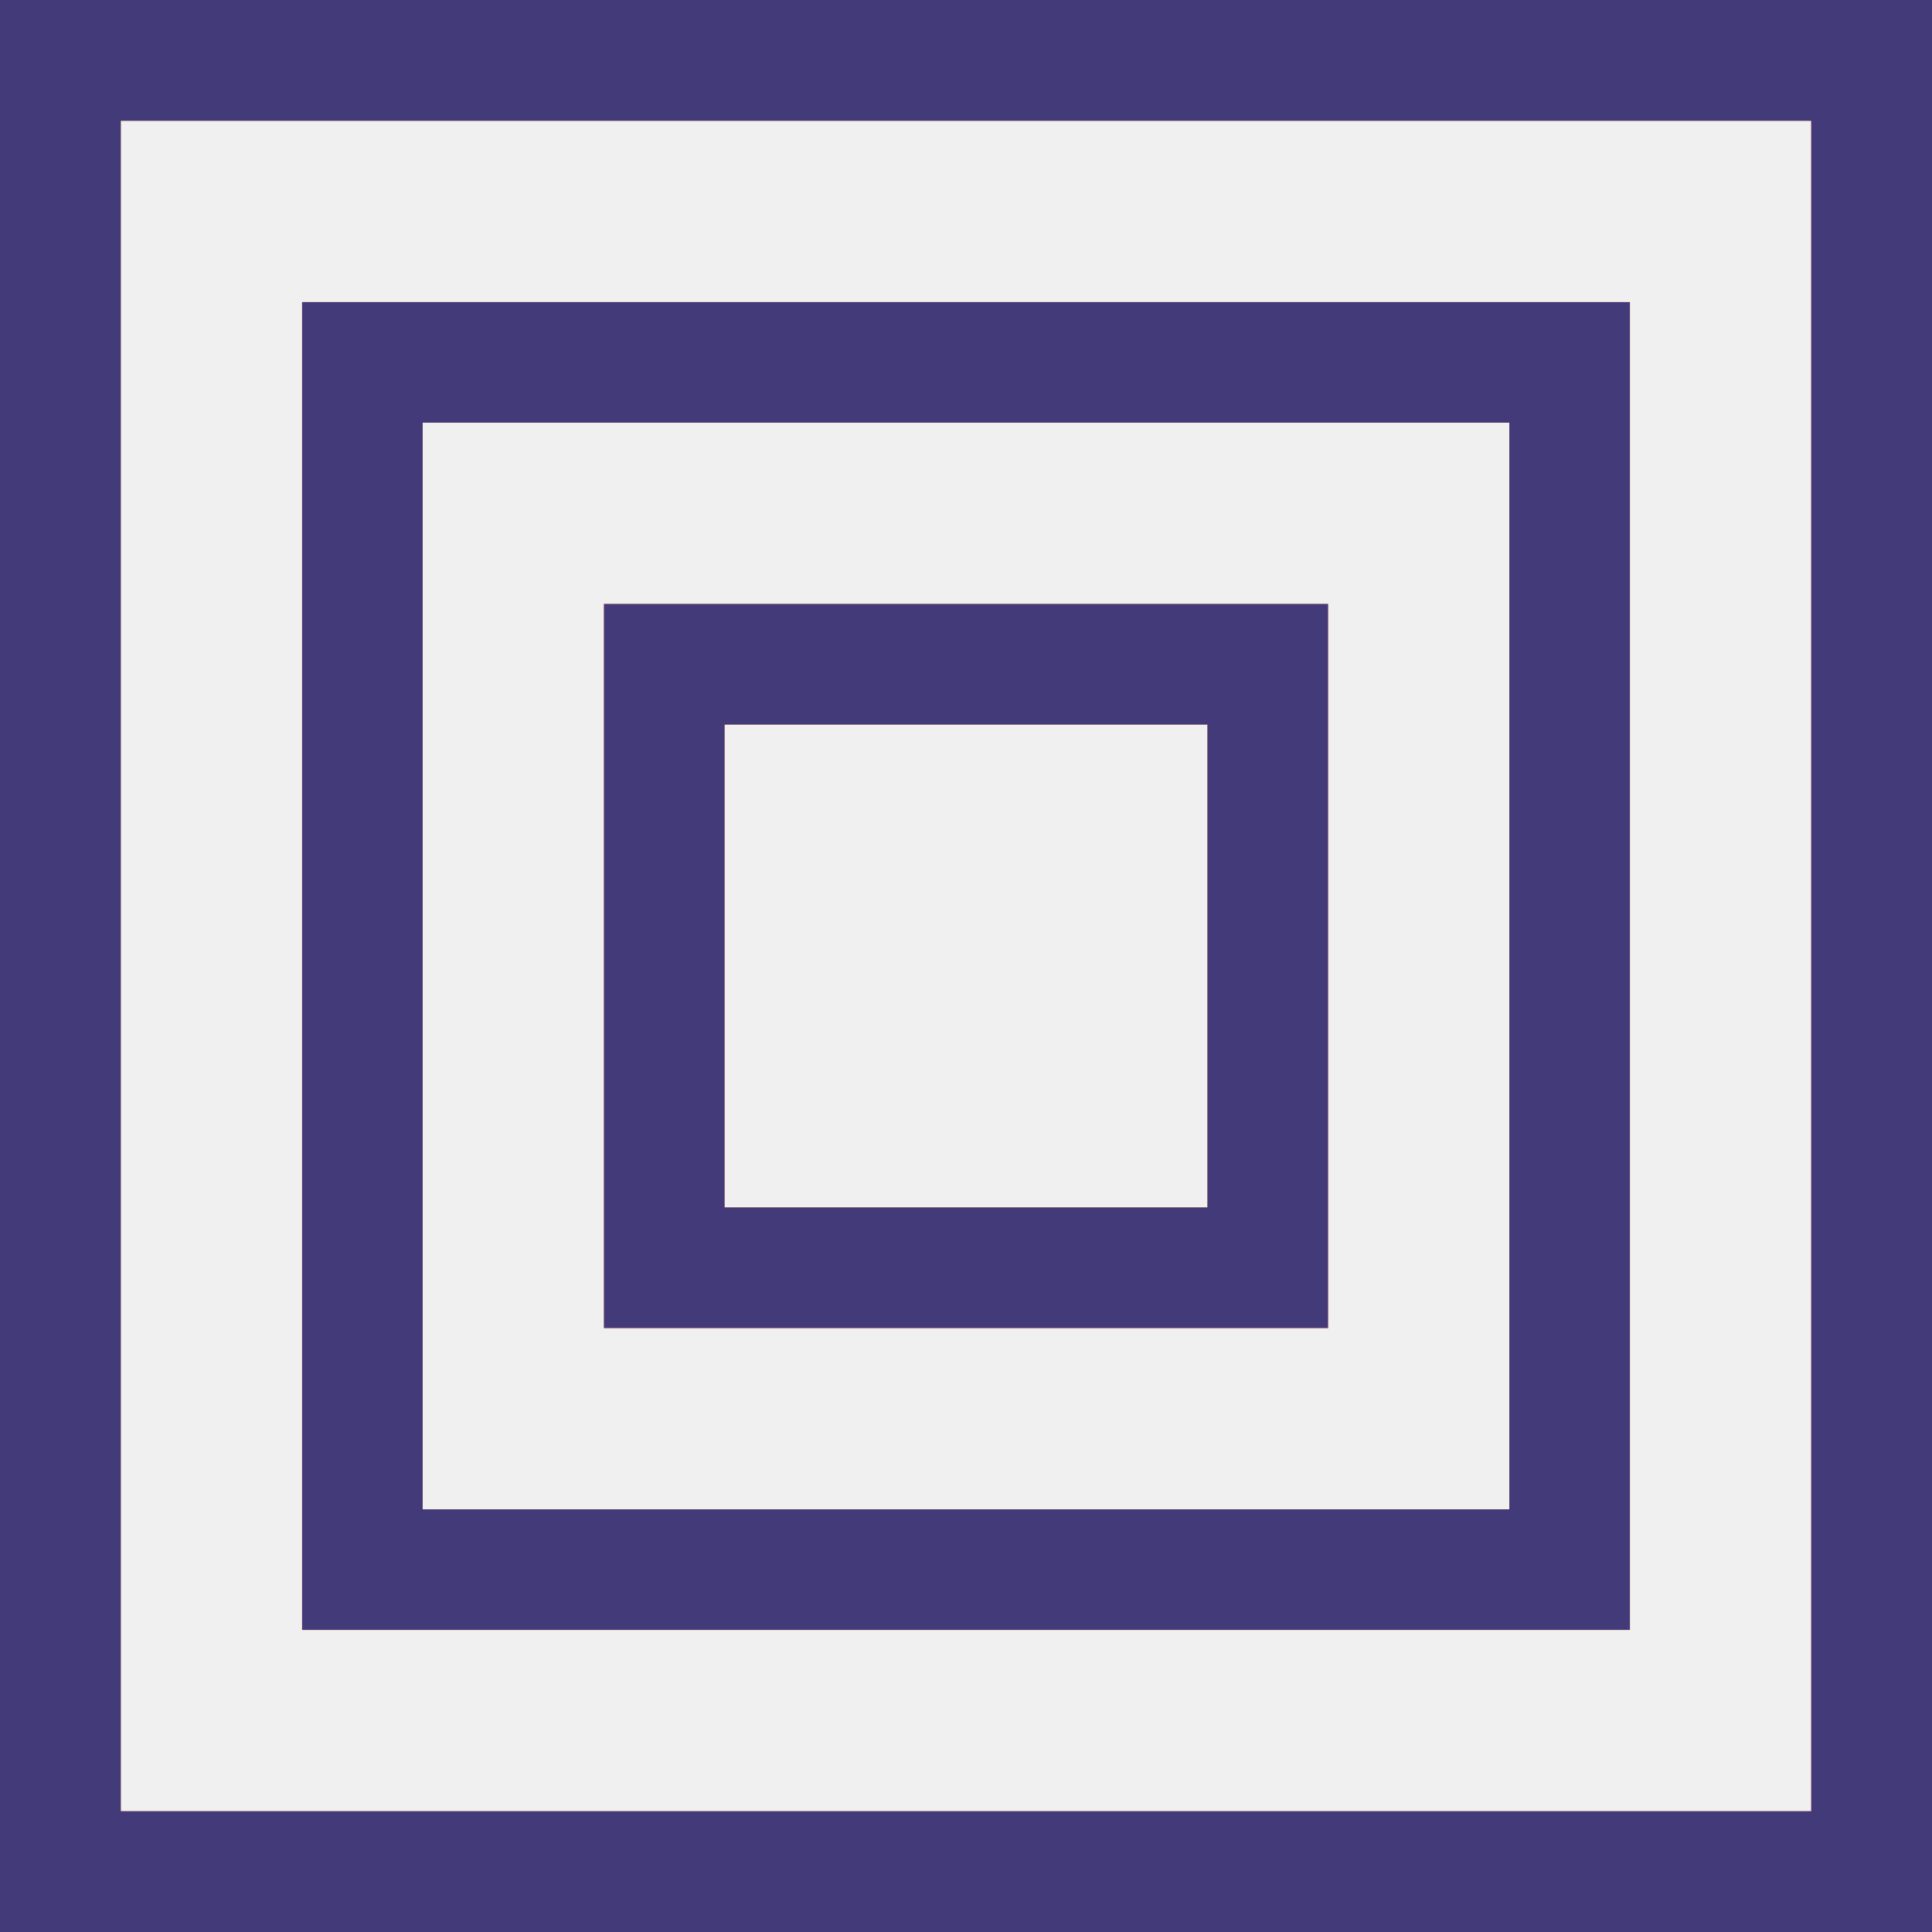
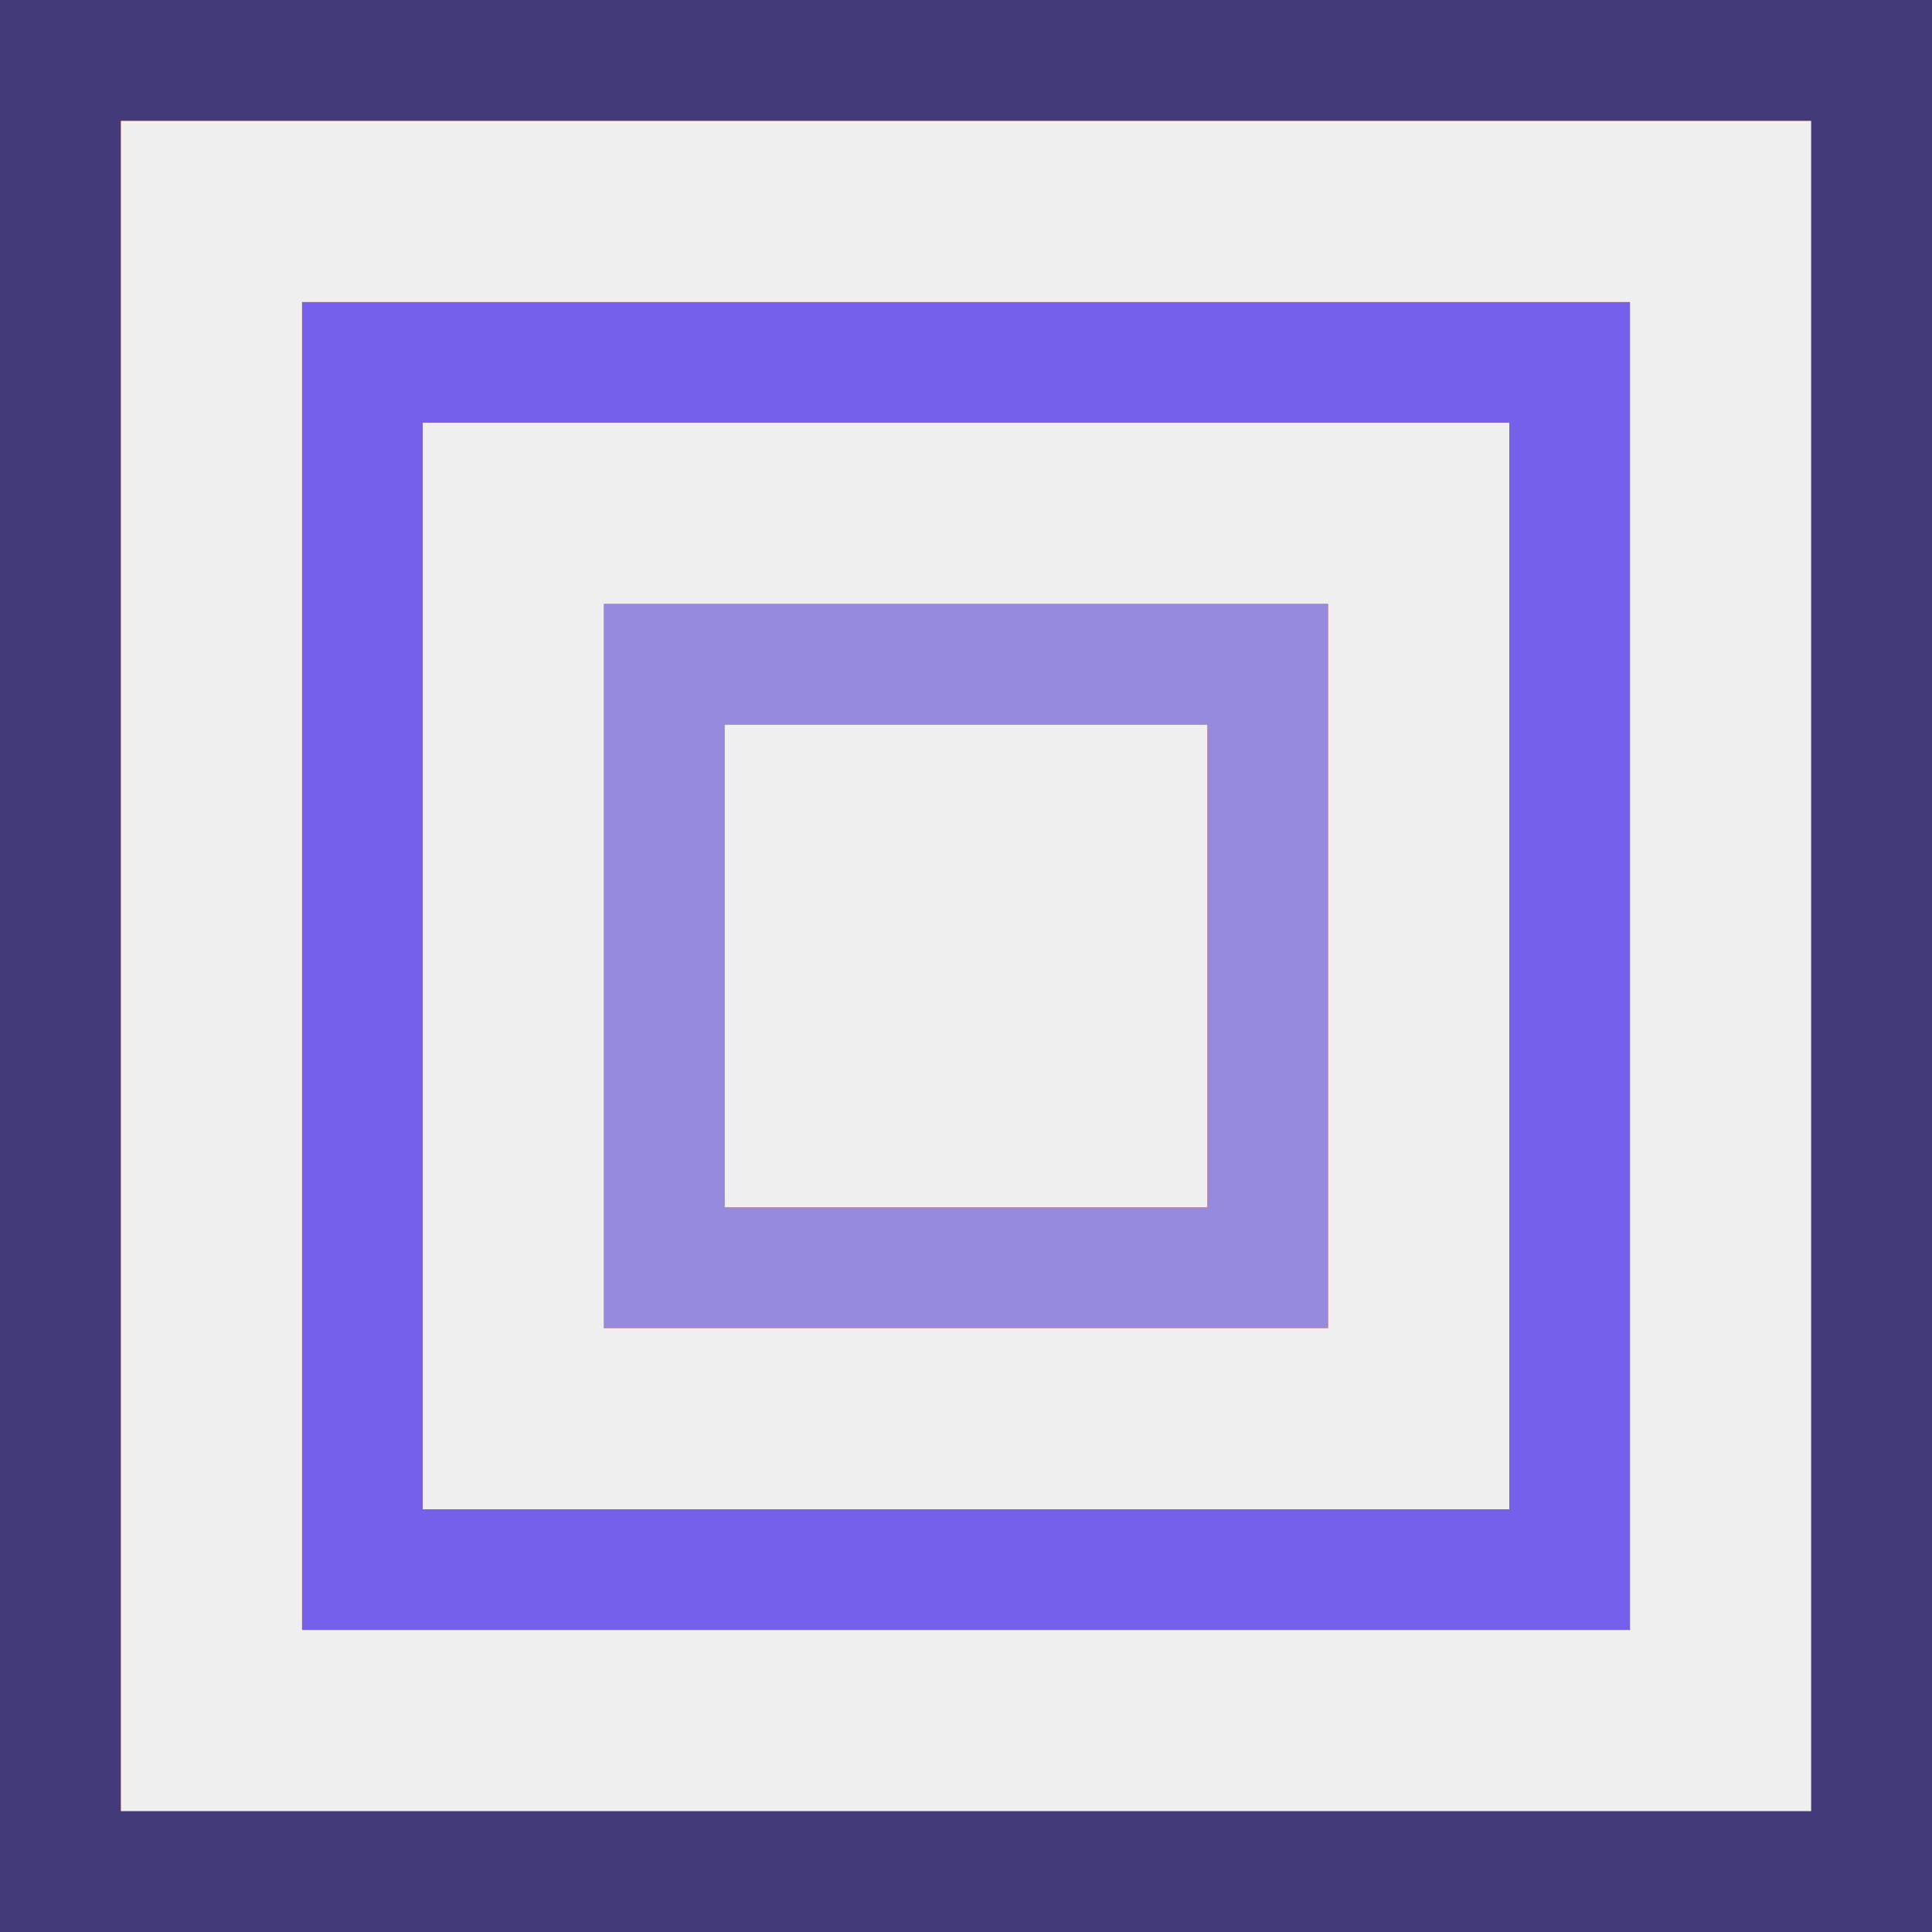
<svg xmlns="http://www.w3.org/2000/svg" xmlns:xlink="http://www.w3.org/1999/xlink" width="32px" height="32px" viewBox="0 0 32 32" version="1.1">
  <defs>
    <rect id="path-1" x="0" y="0" width="32" height="32" />
    <filter x="-131.2%" y="-93.8%" width="362.5%" height="362.5%" filterUnits="objectBoundingBox" id="filter-2">
      <feOffset dx="0" dy="12" in="SourceAlpha" result="shadowOffsetOuter1" />
      <feGaussianBlur stdDeviation="12" in="shadowOffsetOuter1" result="shadowBlurOuter1" />
      <feColorMatrix values="0 0 0 0 0   0 0 0 0 0   0 0 0 0 0  0 0 0 0 0" type="matrix" in="shadowBlurOuter1" />
    </filter>
    <rect id="path-3" x="0" y="0" width="32" height="32" />
    <path d="M0,-3.55271368e-15 L32,-3.55271368e-15 L32,32 L0,32 L0,-3.55271368e-15 Z M2,2 L2,30 L30,30 L30,2 L2,2 Z" id="path-5" />
    <rect id="path-7" x="0" y="0" width="22" height="22" />
    <filter x="-190.9%" y="-136.4%" width="481.8%" height="481.8%" filterUnits="objectBoundingBox" id="filter-8">
      <feOffset dx="0" dy="12" in="SourceAlpha" result="shadowOffsetOuter1" />
      <feGaussianBlur stdDeviation="12" in="shadowOffsetOuter1" result="shadowBlurOuter1" />
      <feColorMatrix values="0 0 0 0 0   0 0 0 0 0   0 0 0 0 0  0 0 0 0 0" type="matrix" in="shadowBlurOuter1" />
    </filter>
    <rect id="path-9" x="0" y="0" width="22" height="22" />
    <path d="M0,-3.55271368e-15 L22,-3.55271368e-15 L22,22 L0,22 L0,-3.55271368e-15 Z M2,2 L2,20 L20,20 L20,2 L2,2 Z" id="path-11" />
    <rect id="path-13" x="0" y="0" width="12" height="12" />
    <filter x="-350.0%" y="-250.0%" width="800.0%" height="800.0%" filterUnits="objectBoundingBox" id="filter-14">
      <feOffset dx="0" dy="12" in="SourceAlpha" result="shadowOffsetOuter1" />
      <feGaussianBlur stdDeviation="12" in="shadowOffsetOuter1" result="shadowBlurOuter1" />
      <feColorMatrix values="0 0 0 0 0   0 0 0 0 0   0 0 0 0 0  0 0 0 0 0" type="matrix" in="shadowBlurOuter1" />
    </filter>
    <rect id="path-15" x="0" y="0" width="12" height="12" />
    <path d="M0,-3.55271368e-15 L12,-3.55271368e-15 L12,12 L0,12 L0,-3.55271368e-15 Z M2,2 L2,10 L10,10 L10,2 L2,2 Z" id="path-17" />
  </defs>
  <g id="Page-1" stroke="none" stroke-width="1" fill="none" fill-rule="evenodd">
    <g id="Artboard" transform="translate(-1667, -6743)">
      <g id="10x-image-1" transform="translate(1667, 6743)">
        <g id="block">
          <g id="block/rd0">
            <g>
              <g id="block">
                <g id="block/elevation/rd0/elev-0" fill="black" fill-opacity="1">
                  <g id="elev">
                    <use filter="url(#filter-2)" xlink:href="#path-1" />
                  </g>
                </g>
                <mask id="mask-4" fill="white">
                  <use xlink:href="#path-3" />
                </mask>
                <g />
                <g id="color-black-trans-0" mask="url(#mask-4)" fill="#000000" fill-opacity="0">
                  <rect id="Rectangle" x="0" y="0" width="32" height="32" />
                </g>
                <g id="block/border/b2px" mask="url(#mask-4)">
                  <g id="Group-3">
                    <mask id="mask-6" fill="white">
                      <use xlink:href="#path-5" />
                    </mask>
                    <use id="Combined-Shape" fill="#E44608" xlink:href="#path-5" />
                    <g id="color-indigo-warm-70" mask="url(#mask-6)" fill="#433A7A">
                      <rect id="Rectangle" x="0" y="0" width="32" height="32" />
                    </g>
                  </g>
                </g>
              </g>
            </g>
          </g>
        </g>
        <g id="10x-image-1-copy" transform="translate(5, 5)">
          <g id="block">
            <g id="block/rd0">
              <g>
                <g id="block">
                  <g id="block/elevation/rd0/elev-0" fill="black" fill-opacity="1">
                    <g id="elev">
                      <use filter="url(#filter-8)" xlink:href="#path-7" />
                    </g>
                  </g>
                  <mask id="mask-10" fill="white">
                    <use xlink:href="#path-9" />
                  </mask>
                  <g />
                  <g id="color-black-trans-0" mask="url(#mask-10)" fill="#000000" fill-opacity="0">
                    <rect id="Rectangle" x="0" y="0" width="22" height="22" />
                  </g>
                  <g id="block/border/b2px" mask="url(#mask-10)">
                    <g id="Group-3">
                      <mask id="mask-12" fill="white">
                        <use xlink:href="#path-11" />
                      </mask>
                      <use id="Combined-Shape" fill="#E44608" xlink:href="#path-11" />
-                       <g id="color-indigo-warm-70" mask="url(#mask-12)" fill="#433A7A">
+                       <g id="color-indigo-warm-50v" mask="url(#mask-12)" fill="#7560EB">
                        <rect id="Rectangle" x="0" y="0" width="22" height="22" />
                      </g>
                    </g>
                  </g>
                </g>
              </g>
            </g>
          </g>
        </g>
        <g id="10x-image-1-copy-2" transform="translate(10, 10)">
          <g id="block">
            <g id="block/rd0">
              <g>
                <g id="block">
                  <g id="block/elevation/rd0/elev-0" fill="black" fill-opacity="1">
                    <g id="elev">
                      <use filter="url(#filter-14)" xlink:href="#path-13" />
                    </g>
                  </g>
                  <mask id="mask-16" fill="white">
                    <use xlink:href="#path-15" />
                  </mask>
                  <g />
                  <g id="color-black-trans-0" mask="url(#mask-16)" fill="#000000" fill-opacity="0">
                    <rect id="Rectangle" x="0" y="0" width="12" height="12" />
                  </g>
                  <g id="block/border/b2px" mask="url(#mask-16)">
                    <g id="Group-3">
                      <mask id="mask-18" fill="white">
                        <use xlink:href="#path-17" />
                      </mask>
                      <use id="Combined-Shape" fill="#E44608" xlink:href="#path-17" />
-                       <g id="color-indigo-warm-70" mask="url(#mask-18)" fill="#433A7A">
+                       <g id="color-indigo-warm-40" mask="url(#mask-18)" fill="#968ADE">
                        <rect id="Rectangle" x="0" y="0" width="12" height="12" />
                      </g>
                    </g>
                  </g>
                </g>
              </g>
            </g>
          </g>
        </g>
      </g>
    </g>
  </g>
</svg>
